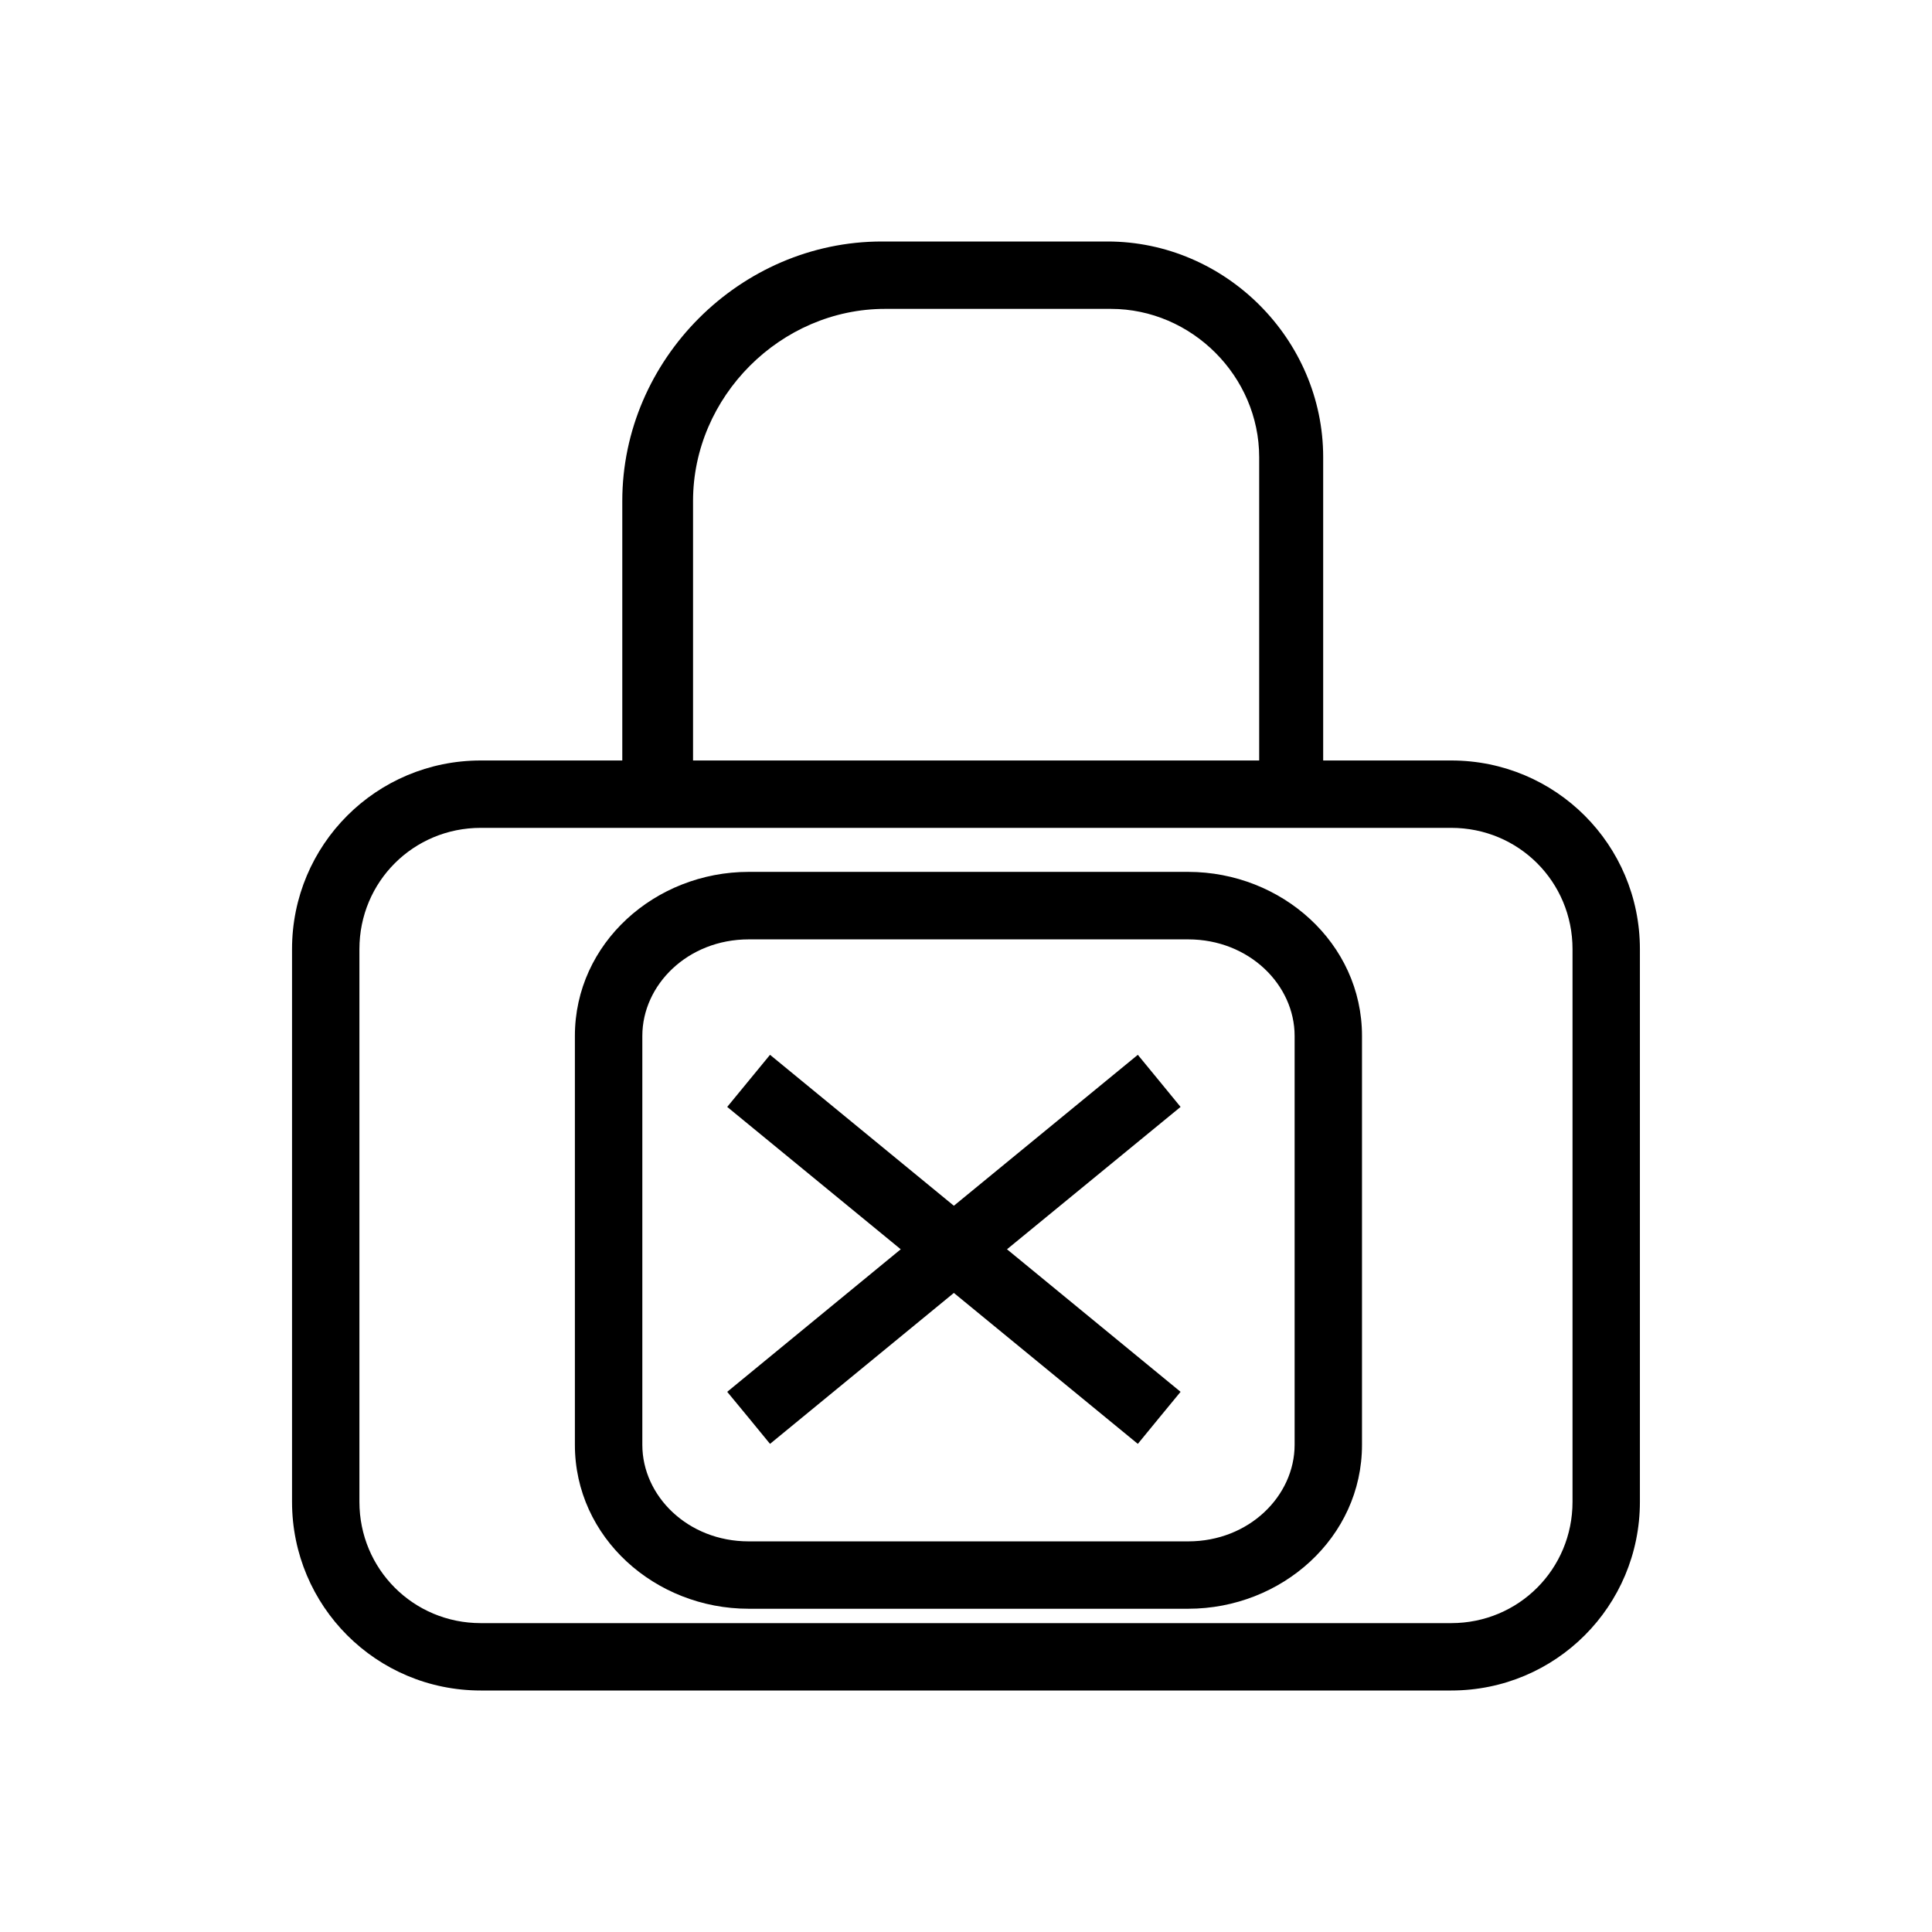
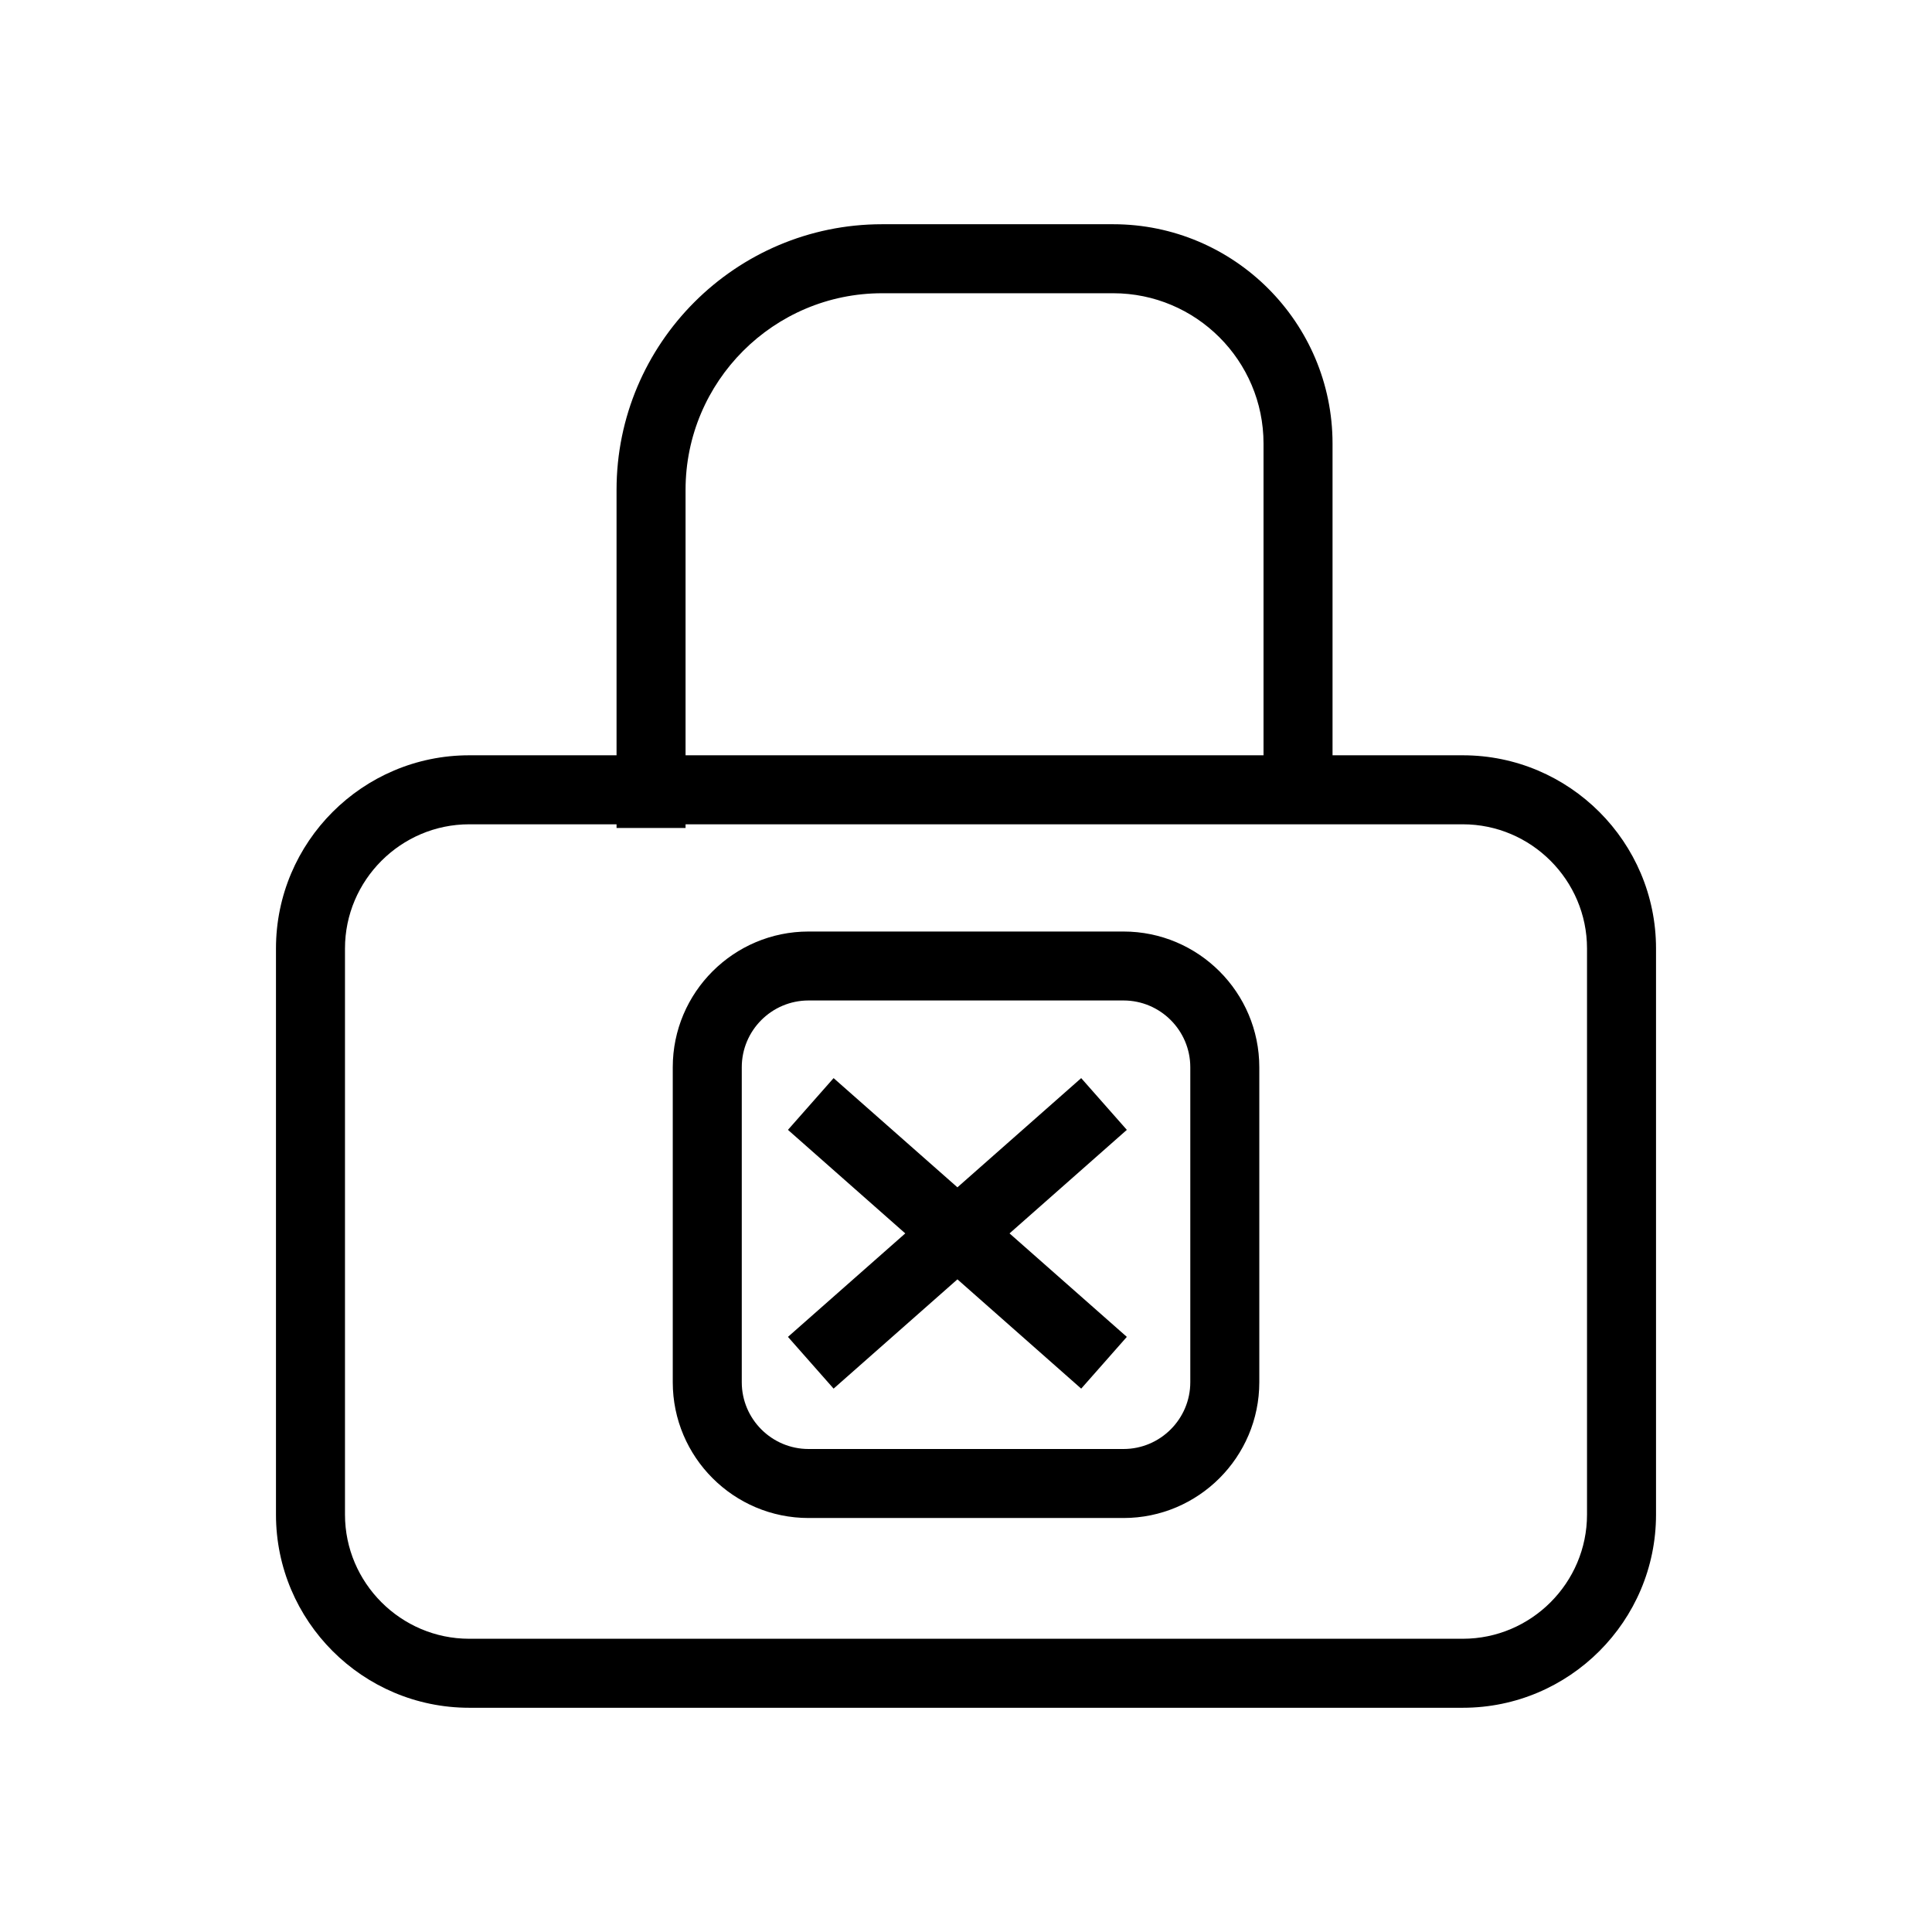
<svg xmlns="http://www.w3.org/2000/svg" viewBox="0 0 32 32">
-   <path d="M18.344 4C20.297 4 21.916 5.619 21.916 7.572V12.596H24.037C25.767 12.596 27.162 13.991 27.162 15.721V24.874C27.162 26.604 25.767 28 24.037 28H7.963C6.233 28 4.837 26.604 4.837 24.874V15.721C4.837 13.991 6.233 12.596 7.963 12.596H10.307V8.298C10.307 5.954 12.261 4 14.605 4H18.344ZM7.963 13.712C6.847 13.712 5.953 14.604 5.953 15.721V24.874C5.953 25.99 6.847 26.884 7.963 26.884H24.037C25.154 26.884 26.046 25.99 26.046 24.874V15.721C26.046 14.605 25.154 13.712 24.037 13.712H7.963ZM19.68 14.441C21.229 14.442 22.559 15.622 22.559 17.158V23.931C22.559 25.467 21.229 26.646 19.68 26.646H12.401C10.851 26.646 9.522 25.467 9.522 23.931V17.158C9.522 15.622 10.851 14.441 12.401 14.441H19.68ZM12.401 15.559C11.39 15.559 10.639 16.313 10.639 17.158V23.931C10.639 24.776 11.39 25.53 12.401 25.53H19.68C20.69 25.53 21.442 24.776 21.443 23.931V17.158C21.443 16.313 20.69 15.559 19.68 15.559H12.401ZM19.2 17.902L19.554 18.334L16.679 20.692L19.554 23.053L19.2 23.483L18.846 23.915L15.799 21.415L12.754 23.915L12.4 23.483L12.045 23.053L14.919 20.692L12.045 18.334L12.754 17.471L15.799 19.971L18.846 17.471L19.2 17.902ZM14.66 5.116C12.93 5.116 11.479 6.568 11.479 8.298V12.596H20.856V7.572C20.856 6.233 19.739 5.116 18.4 5.116H14.66Z" />
+   <path fill-rule="evenodd" clip-rule="evenodd" d="M17.908 17.857L15.858 19.666L13.807 17.857L13.051 18.714L14.994 20.429L13.051 22.143L13.807 23L15.858 21.19L17.908 23L18.664 22.143L16.721 20.429L18.664 18.714L17.908 17.857ZM19.715 22.894C19.715 23.503 19.218 24 18.609 24L13.392 24C12.782 24 12.286 23.503 12.286 22.894L12.286 17.677C12.286 17.067 12.782 16.571 13.392 16.571L18.609 16.571C19.218 16.571 19.715 17.067 19.715 17.677L19.715 22.894ZM18.609 15.429L13.392 15.429C12.152 15.429 11.143 16.437 11.143 17.677L11.143 22.894C11.143 24.134 12.152 25.143 13.392 25.143L18.609 25.143C19.849 25.143 20.858 24.134 20.858 22.894L20.858 17.677C20.858 16.437 19.849 15.429 18.609 15.429ZM26.286 25.086C26.286 26.217 25.361 27.143 24.229 27.143L7.771 27.143C6.64 27.143 5.714 26.217 5.714 25.086L5.714 15.71C5.714 14.579 6.64 13.653 7.771 13.653L10.212 13.653L10.212 13.714L11.355 13.714L11.355 13.653L24.229 13.653C25.361 13.653 26.286 14.579 26.286 15.71L26.286 25.086ZM11.355 8.113C11.355 6.317 12.815 4.857 14.61 4.857L18.438 4.857C19.811 4.857 20.928 5.974 20.928 7.347L20.928 12.51L11.355 12.51L11.355 8.113ZM24.229 12.51L22.071 12.51L22.071 7.347C22.071 5.344 20.441 3.714 18.438 3.714L14.61 3.714C12.185 3.714 10.212 5.687 10.212 8.113L10.212 12.51L7.771 12.51C6.007 12.51 4.571 13.946 4.571 15.71L4.571 25.086C4.571 26.85 6.007 28.286 7.771 28.286L24.229 28.286C25.993 28.286 27.429 26.85 27.429 25.086L27.429 15.71C27.429 13.946 25.993 12.51 24.229 12.51Z" />
</svg>
